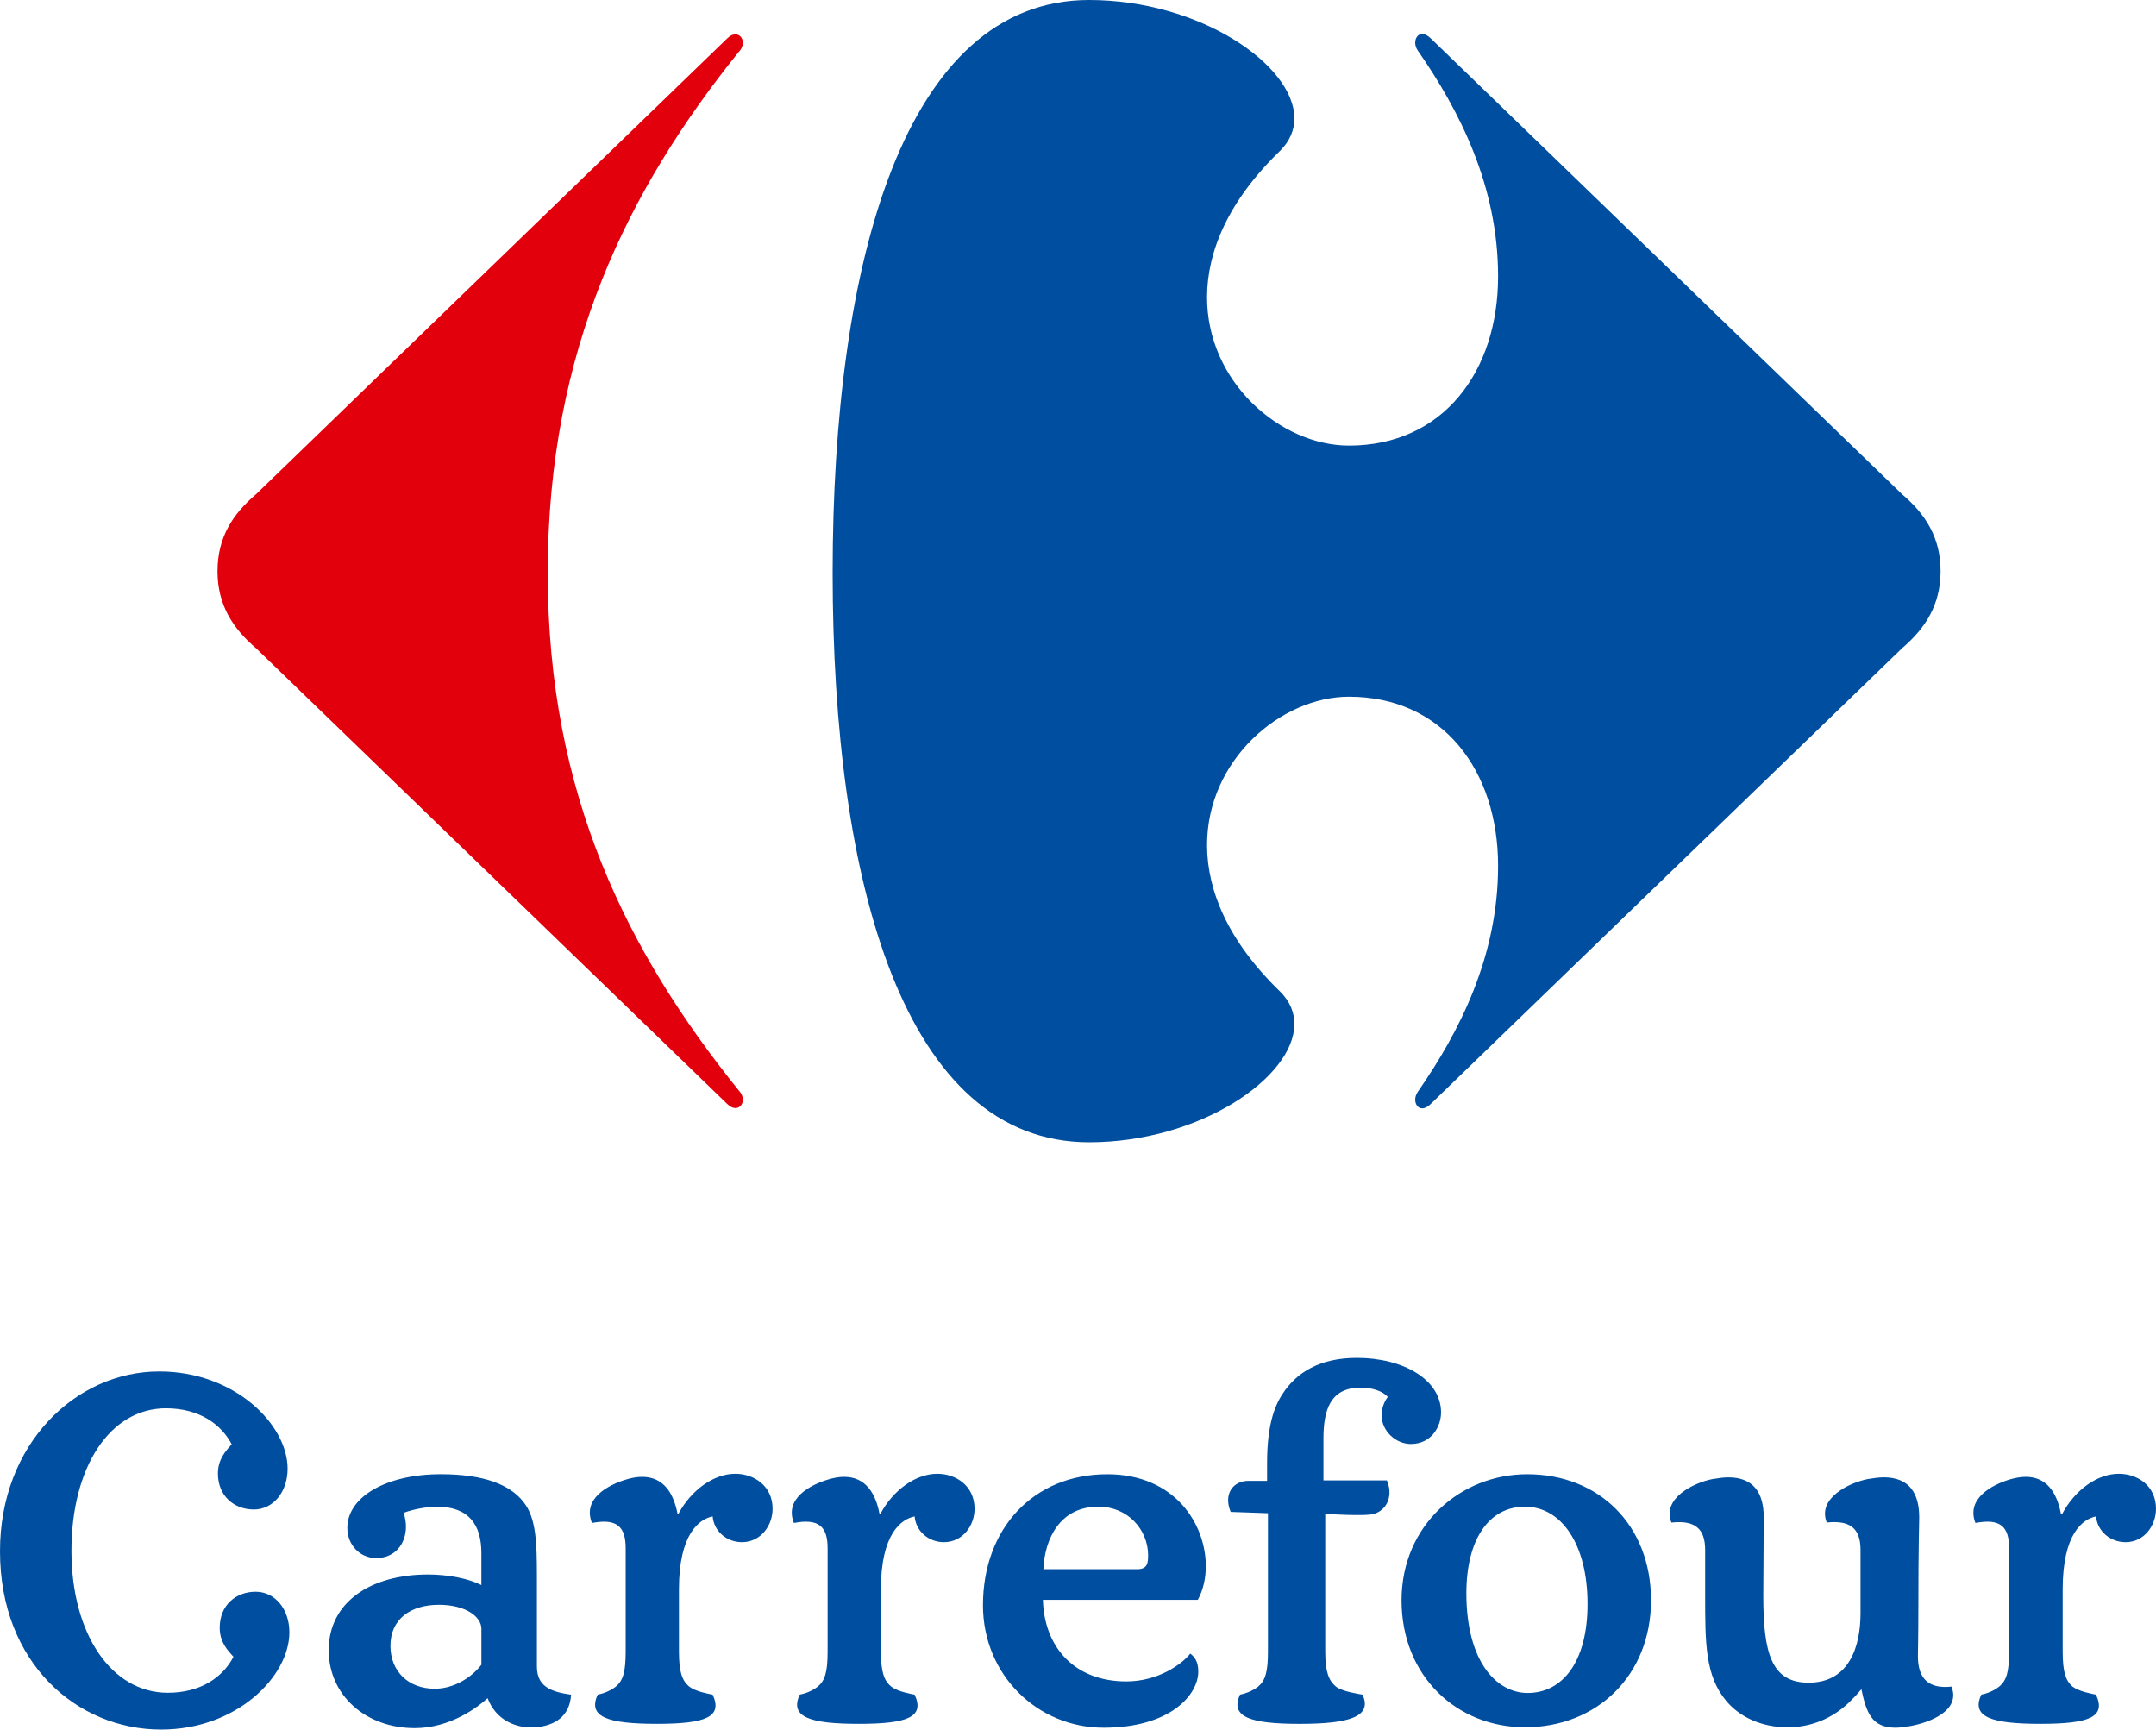
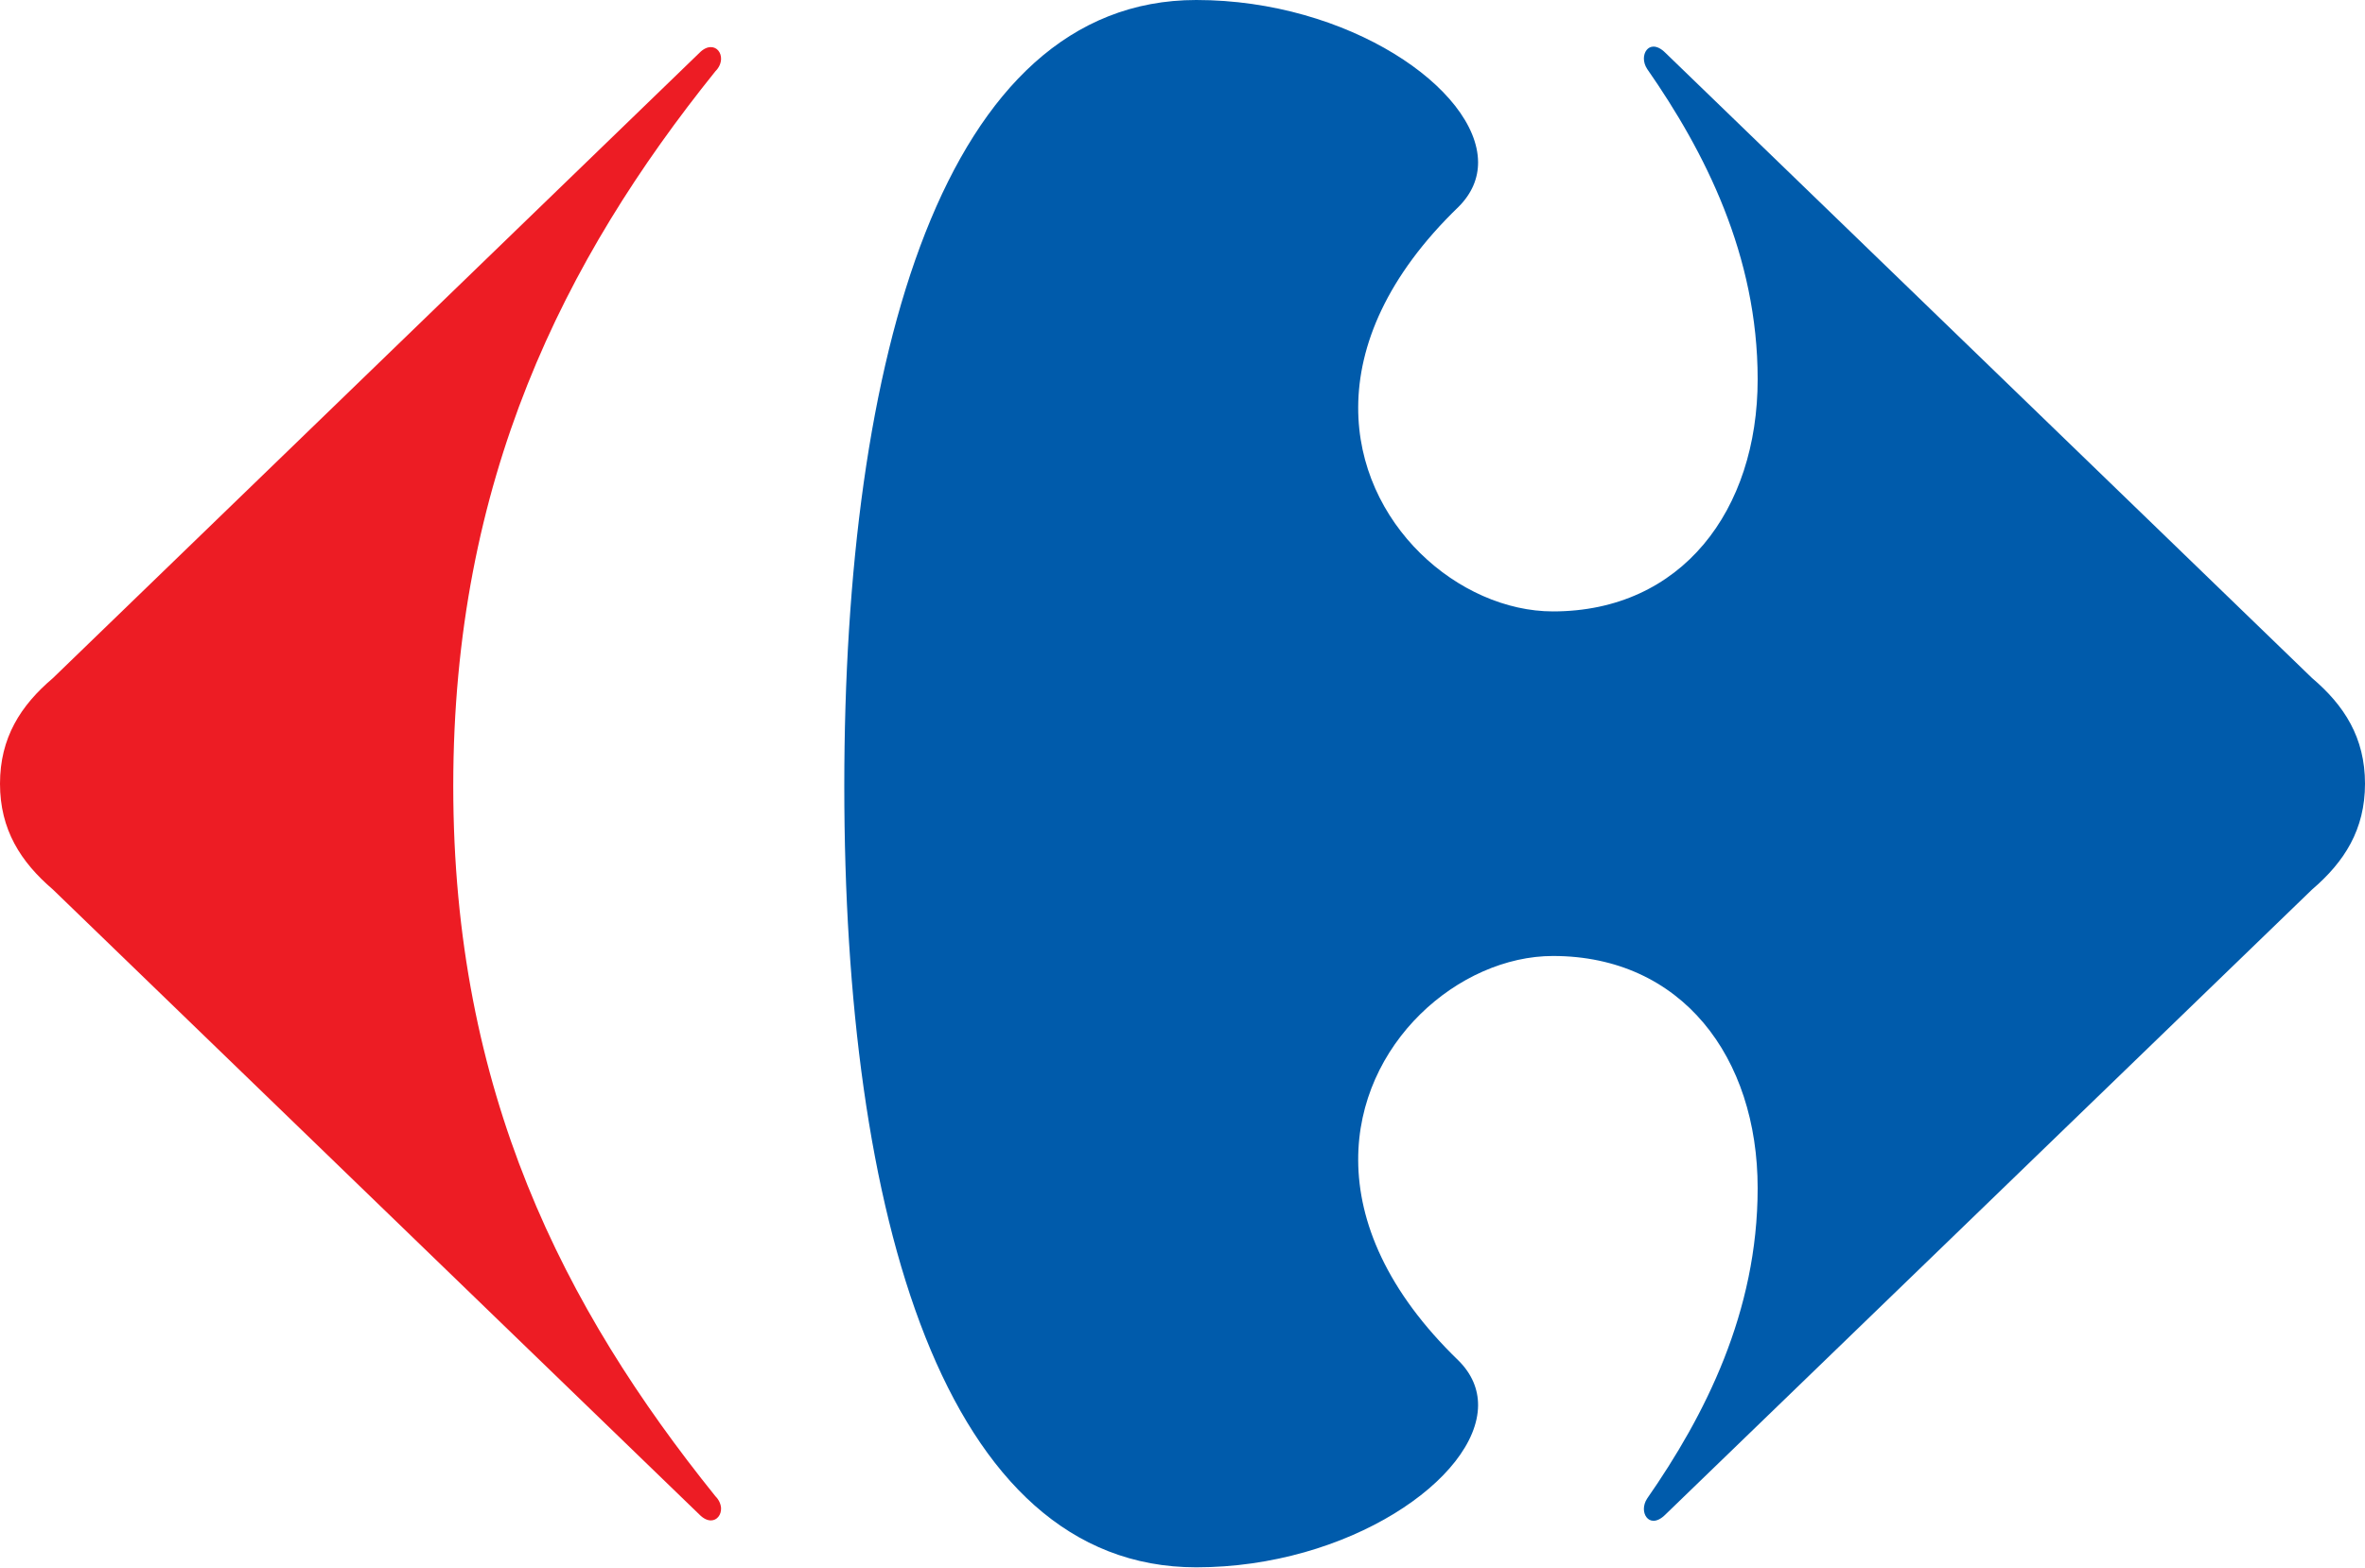
- <svg xmlns="http://www.w3.org/2000/svg" version="1.1" id="Layer_1" x="0px" y="0px" width="1000" height="802.207" viewBox="0 0 1000 802.207" enable-background="new 0 0 708.661 827.717" xml:space="preserve">
+ <svg xmlns="http://www.w3.org/2000/svg" version="1.1" id="Layer_1" x="0px" y="0px" width="876.598" height="581.109" viewBox="0 0 876.598 581.109" enable-background="new 0 0 708.661 827.717" xml:space="preserve">
  <defs id="defs11" />
-   <path style="fill:#004e9f;fill-opacity:1" d="m 203.522,744.333 c -12.964,0 -22.432,6.537 -22.432,19.046 0,11.717 8.23,19.884 20.582,19.884 8.237,0 16.475,-4.577 21.616,-11.122 l 0,-16.687 c 0,-5.565 -7.211,-11.122 -19.767,-11.122 m 280.199,-2.312 c 0.611,21.961 14.617,37.848 38.703,37.848 14.625,0 25.747,-7.924 29.65,-12.901 1.85,1.395 3.715,3.48 3.715,8.331 0,10.926 -13.183,26.037 -43.86,26.037 -30.873,0 -56.008,-24.618 -56.008,-56.8 0,-35.434 23.27,-60.758 57.662,-60.758 31.265,0 45.694,23.027 45.694,42.637 0,5.784 -1.238,11.137 -3.715,15.605 l -71.841,0 z m 43.656,-14.194 c 4.938,0 5.149,-2.892 5.149,-6.764 -0.211,-11.553 -9.288,-22.251 -23.066,-22.251 -17.909,0 -24.916,15.009 -25.527,29.015 l 43.445,0 z m 290.474,12.117 c 0,26.836 3.723,40.513 21.029,40.513 18.905,0 24.078,-16.882 24.078,-32.221 l 0,-29.274 c 0,-10.056 -4.765,-13.959 -15.66,-12.783 -4.522,-11.302 10.487,-18.497 18.959,-20.151 2.649,-0.408 5.134,-0.815 7.422,-0.815 11.921,0 16.498,7.438 16.498,18.552 0,4.083 -0.4,11.529 -0.4,42.332 0,13.026 -0.211,19.9 -0.211,22.055 0,10.142 4.695,15.307 15.581,14.124 4.46,11.326 -10.455,16.694 -18.967,18.27 -2.61,0.392 -4.985,0.792 -6.944,0.792 -11.318,0 -13.614,-7.344 -15.895,-17.87 -1.599,1.975 -3.072,3.59 -6.145,6.552 -7.414,6.944 -17.086,11.122 -28.012,11.122 -11.945,0 -22.032,-4.585 -28.42,-12.109 -9.876,-11.717 -9.876,-26.821 -9.876,-48.876 l 0,-21.185 c 0,-10.056 -4.742,-13.959 -15.644,-12.783 -4.53,-11.302 10.51,-18.497 18.944,-20.151 2.673,-0.408 5.134,-0.815 7.407,-0.815 11.929,0 16.467,7.438 16.467,18.552 l -0.211,36.171 z m -52.074,2.304 c 0,-34.815 -24.085,-58.477 -57.443,-58.477 -30.873,0 -58.266,23.662 -58.266,58.477 0,35.254 25.731,58.885 57.239,58.885 33.342,0 58.469,-24.023 58.469,-58.885 m -516.749,30.677 c 0,8.88 5.753,11.71 15.848,13.105 -0.619,10.314 -7.83,14.312 -16.263,15.103 -9.476,0.792 -18.74,-3.597 -22.439,-13.489 -4.334,3.935 -17.094,13.881 -33.773,13.881 -22.847,0 -39.941,-15.307 -39.941,-36.155 0,-22.04 19.148,-35.097 46.117,-35.097 9.28,0 18.936,1.928 24.705,4.914 l 0,-14.758 c 0,-13.222 -5.769,-21.616 -20.786,-21.616 -3.096,0 -9.883,0.815 -15.244,2.853 0.619,2.093 1.042,4.326 1.042,6.38 0,8.073 -5.149,14.617 -13.794,14.617 -7.626,0 -13.395,-6.145 -13.395,-13.99 0,-14.414 18.129,-24.908 43.249,-24.908 19.971,0 32.127,4.734 38.507,12.956 5.753,7.234 6.168,18.356 6.168,34.408 l 0,41.799 z m 487.311,-28.984 c 0,26.75 -11.537,41.289 -27.793,41.289 -14.414,0 -28.412,-14.531 -28.412,-46.258 0,-24.72 10.291,-40.153 27.173,-40.153 16.671,-0.006 29.031,17.102 29.031,45.122 M 330.548,703.334 c 0.619,7.023 6.592,11.945 13.583,11.945 8.857,0 14.21,-7.853 14.21,-15.456 0,-10.714 -8.645,-16.263 -17.298,-16.263 -9.876,0 -20.378,7.422 -26.343,18.521 l -0.415,0.204 c -1.85,-9.86 -6.592,-17.298 -16.475,-17.298 -2.265,0 -4.734,0.423 -7.407,1.238 -8.237,2.469 -20.386,8.833 -15.848,20.151 11.529,-2.218 15.644,1.662 15.644,11.717 l 0,47.881 c 0,9.507 -1.231,13.489 -4.53,16.279 -3.096,2.367 -6.38,3.347 -8.441,3.754 -4.734,10.314 4.53,13.528 27.385,13.528 22.855,0 30.677,-3.206 25.943,-13.528 -2.061,-0.415 -7.822,-1.395 -10.91,-3.754 -3.3,-2.79 -4.734,-6.772 -4.734,-16.279 l 0,-28.882 c -0.006,-25.747 9.46,-32.519 15.636,-33.757 m 283.295,-16.694 29.439,0 c 3.503,8.426 -1.23,15.221 -7.822,15.848 -2.061,0.219 -4.326,0.219 -6.38,0.219 -5.361,0 -10.706,-0.423 -14.414,-0.423 l 0,63.697 c 0,9.507 1.646,13.489 4.938,16.279 3.096,2.367 10.307,3.347 12.368,3.754 4.734,10.314 -6.396,13.528 -29.243,13.528 -22.847,0 -32.315,-3.206 -27.589,-13.528 2.054,-0.415 5.361,-1.395 8.441,-3.754 3.292,-2.79 4.522,-6.772 4.522,-16.279 l 0,-64.128 -17.29,-0.611 c -3.503,-8.41 1.231,-14.398 8.23,-14.398 l 8.661,0 0,-8.237 c 0,-16.679 3.08,-25.951 7.203,-32.127 6.372,-9.883 17.29,-16.671 34.368,-16.671 21.624,0 39.118,10.087 39.118,25.316 0,6.592 -4.53,14.617 -13.998,14.617 -6.991,0 -13.583,-5.972 -13.583,-13.371 0,-3.104 1.238,-6.396 2.876,-8.441 -2.461,-2.884 -7.61,-4.334 -12.556,-4.334 -14.21,0 -17.29,10.503 -17.29,23.678 l 0,19.367 z m -189.618,16.694 c 0.619,7.023 6.592,11.945 13.591,11.945 8.857,0 14.202,-7.853 14.202,-15.456 0,-10.714 -8.645,-16.263 -17.29,-16.263 -9.883,0 -20.386,7.422 -26.343,18.521 l -0.423,0.204 c -1.842,-9.86 -6.584,-17.298 -16.467,-17.298 -2.257,0 -4.734,0.423 -7.407,1.238 -8.245,2.469 -20.394,8.833 -15.856,20.151 11.529,-2.218 15.636,1.662 15.636,11.717 l 0,47.881 c 0,9.507 -1.223,13.489 -4.522,16.279 -3.088,2.367 -6.372,3.347 -8.426,3.754 -4.742,10.314 4.53,13.528 27.369,13.528 22.847,0 30.685,-3.206 25.943,-13.528 -2.054,-0.415 -7.814,-1.395 -10.91,-3.754 -3.292,-2.79 -4.734,-6.772 -4.734,-16.279 l 0,-28.882 c -0.006,-25.747 9.46,-32.519 15.636,-33.757 m 547.951,0 c 0.69,7.023 6.709,11.945 13.739,11.945 8.731,0 14.084,-7.853 14.084,-15.456 0,-10.714 -8.52,-16.263 -17.29,-16.263 -9.844,0 -20.229,7.422 -26.178,18.521 l -0.604,0.203 c -1.803,-9.86 -6.584,-17.298 -16.287,-17.298 -2.414,0 -4.757,0.423 -7.579,1.238 -8.12,2.469 -20.229,8.833 -15.817,20.151 11.568,-2.218 15.621,1.662 15.621,11.717 l 0,47.881 c 0,9.507 -1.183,13.489 -4.585,16.279 -2.955,2.367 -6.349,3.347 -8.316,3.754 -4.781,10.314 4.569,13.528 27.409,13.528 22.847,0 30.575,-3.206 25.794,-13.528 -1.959,-0.415 -7.72,-1.395 -10.926,-3.754 -3.135,-2.79 -4.522,-6.772 -4.522,-16.279 l 0,-28.882 c 0.008,-25.747 9.311,-32.519 15.456,-33.757" id="path7-1" />
-   <path style="fill:#004e9f;fill-opacity:1" d="m 0,719.48 c 0,51.956 35.811,82.727 74.725,82.727 35.003,0 59.496,-24.61 59.496,-45.098 0,-10.91 -6.787,-18.842 -15.644,-18.842 -9.06,0 -16.671,6.145 -16.671,16.702 0,6.74 3.699,10.51 6.38,13.481 -4.742,9.154 -14.829,16.687 -30.481,16.687 -25.935,0 -44.667,-27.017 -44.667,-65.868 0,-38.899 17.901,-66.08 43.852,-66.08 15.652,0 25.731,7.618 30.473,16.687 -2.68,3.08 -6.38,6.787 -6.38,13.583 0,10.503 7.618,16.671 16.679,16.671 8.857,0 15.636,-8.002 15.636,-18.936 0,-20.394 -24.493,-45.09 -59.496,-45.09 C 34.98,636.096 0,669.867 0,719.48" id="path11-4" />
-   <path style="fill:#e3000d;fill-opacity:1" d="M 337.21,17.893 118.765,229.222 c -10.91,9.264 -17.878,20.143 -17.878,35.709 0,15.495 6.976,26.413 17.878,35.748 l 218.445,211.258 c 1.403,1.434 2.759,2.006 3.911,2.006 2.069,0 3.496,-1.881 3.433,-4.091 -0.063,-1.301 -0.627,-2.798 -1.92,-4.091 -51.274,-63.705 -88.582,-136.768 -88.582,-240.062 0,-103.356 37.308,-177.854 88.582,-241.606 1.293,-1.278 1.858,-2.751 1.92,-4.083 0.07,-2.257 -1.364,-4.083 -3.433,-4.083 -1.152,-0.022 -2.508,0.541 -3.911,1.967" id="path15-9" />
-   <path style="fill:#004e9f;fill-opacity:1" d="M 505.149,-7.0214844e-5 C 419.616,-7.0214844e-5 386.196,121.21 386.196,265.683 c 0,144.52 33.42,264.116 118.953,264.116 51.329,0 95.079,-30.058 95.221,-54.762 0.022,-5.408 -2.061,-10.589 -6.599,-15.111 -24.328,-23.505 -33.843,-46.995 -33.914,-67.726 -0.157,-39.573 34.172,-69.05 65.821,-69.05 43.507,0 69.168,34.196 69.168,78.479 0,41.963 -17.878,76.912 -37.331,104.9 -0.768,1.144 -1.113,2.422 -1.113,3.543 0.016,2.195 1.309,3.997 3.245,3.997 1.176,0 2.555,-0.627 4.06,-2.14 L 882.207,300.671 c 10.91,-9.327 17.878,-20.253 17.878,-35.748 0,-15.558 -6.976,-26.445 -17.878,-35.709 L 663.707,17.886 c -1.497,-1.497 -2.876,-2.132 -4.06,-2.132 -1.952,0 -3.229,1.818 -3.245,4.021 0,1.129 0.345,2.391 1.113,3.55 19.445,27.949 37.331,62.937 37.331,104.869 0,44.252 -25.661,78.479 -69.168,78.479 -31.649,0 -65.978,-29.454 -65.821,-69.035 0.07,-20.731 9.586,-44.244 33.914,-67.726 4.538,-4.546 6.623,-9.68 6.599,-15.095 C 600.229,30.073 556.479,-7.0214844e-5 505.149,-7.0214844e-5" id="path17-4" />
+   <g id="g12" transform="matrix(1.867863,0,0,1.867863,0,-427.5371)">
+     <path id="path15-9" d="M 138.774,239.399 10.498,363.495 C 4.092,368.935 0,375.323 0,384.464 c 0,9.099 4.096,15.51 10.498,20.992 L 138.774,529.511 c 0.824,0.842 1.62,1.178 2.297,1.178 1.215,0 2.053,-1.105 2.016,-2.402 -0.037,-0.764 -0.368,-1.643 -1.128,-2.402 -30.109,-37.409 -52.017,-80.313 -52.017,-140.969 0,-60.693 21.908,-104.439 52.017,-141.876 0.759,-0.75 1.091,-1.615 1.128,-2.398 0.041,-1.326 -0.801,-2.398 -2.016,-2.398 -0.677,-0.014 -1.473,0.318 -2.297,1.155" style="fill:#ed1c24" />
+     <path id="path17-4" d="m 237.391,228.891 c -50.227,0 -69.852,71.177 -69.852,156.015 0,84.865 19.625,155.094 69.852,155.094 30.142,0 55.833,-17.651 55.915,-32.157 0.014,-3.176 -1.21,-6.218 -3.875,-8.874 -14.286,-13.803 -19.873,-27.596 -19.915,-39.77 -0.092,-23.238 20.067,-40.548 38.652,-40.548 25.548,0 40.617,20.081 40.617,46.085 0,24.642 -10.498,45.164 -21.922,61.6 -0.451,0.672 -0.654,1.422 -0.654,2.08 0.009,1.289 0.769,2.347 1.905,2.347 0.69,0 1.5,-0.368 2.384,-1.256 L 458.807,405.451 c 6.407,-5.477 10.498,-11.893 10.498,-20.992 0,-9.136 -4.096,-15.529 -10.498,-20.969 L 330.499,239.394 c -0.879,-0.879 -1.689,-1.252 -2.384,-1.252 -1.146,0 -1.896,1.068 -1.905,2.361 0,0.663 0.203,1.404 0.654,2.085 11.419,16.412 21.922,36.958 21.922,61.581 0,25.986 -15.069,46.085 -40.617,46.085 -18.585,0 -38.744,-17.296 -38.652,-40.539 0.041,-12.174 5.629,-25.981 19.915,-39.77 2.665,-2.669 3.889,-5.684 3.875,-8.864 -0.083,-14.53 -25.774,-32.19 -55.915,-32.19" style="fill:#005bab" />
+   </g>
</svg>
